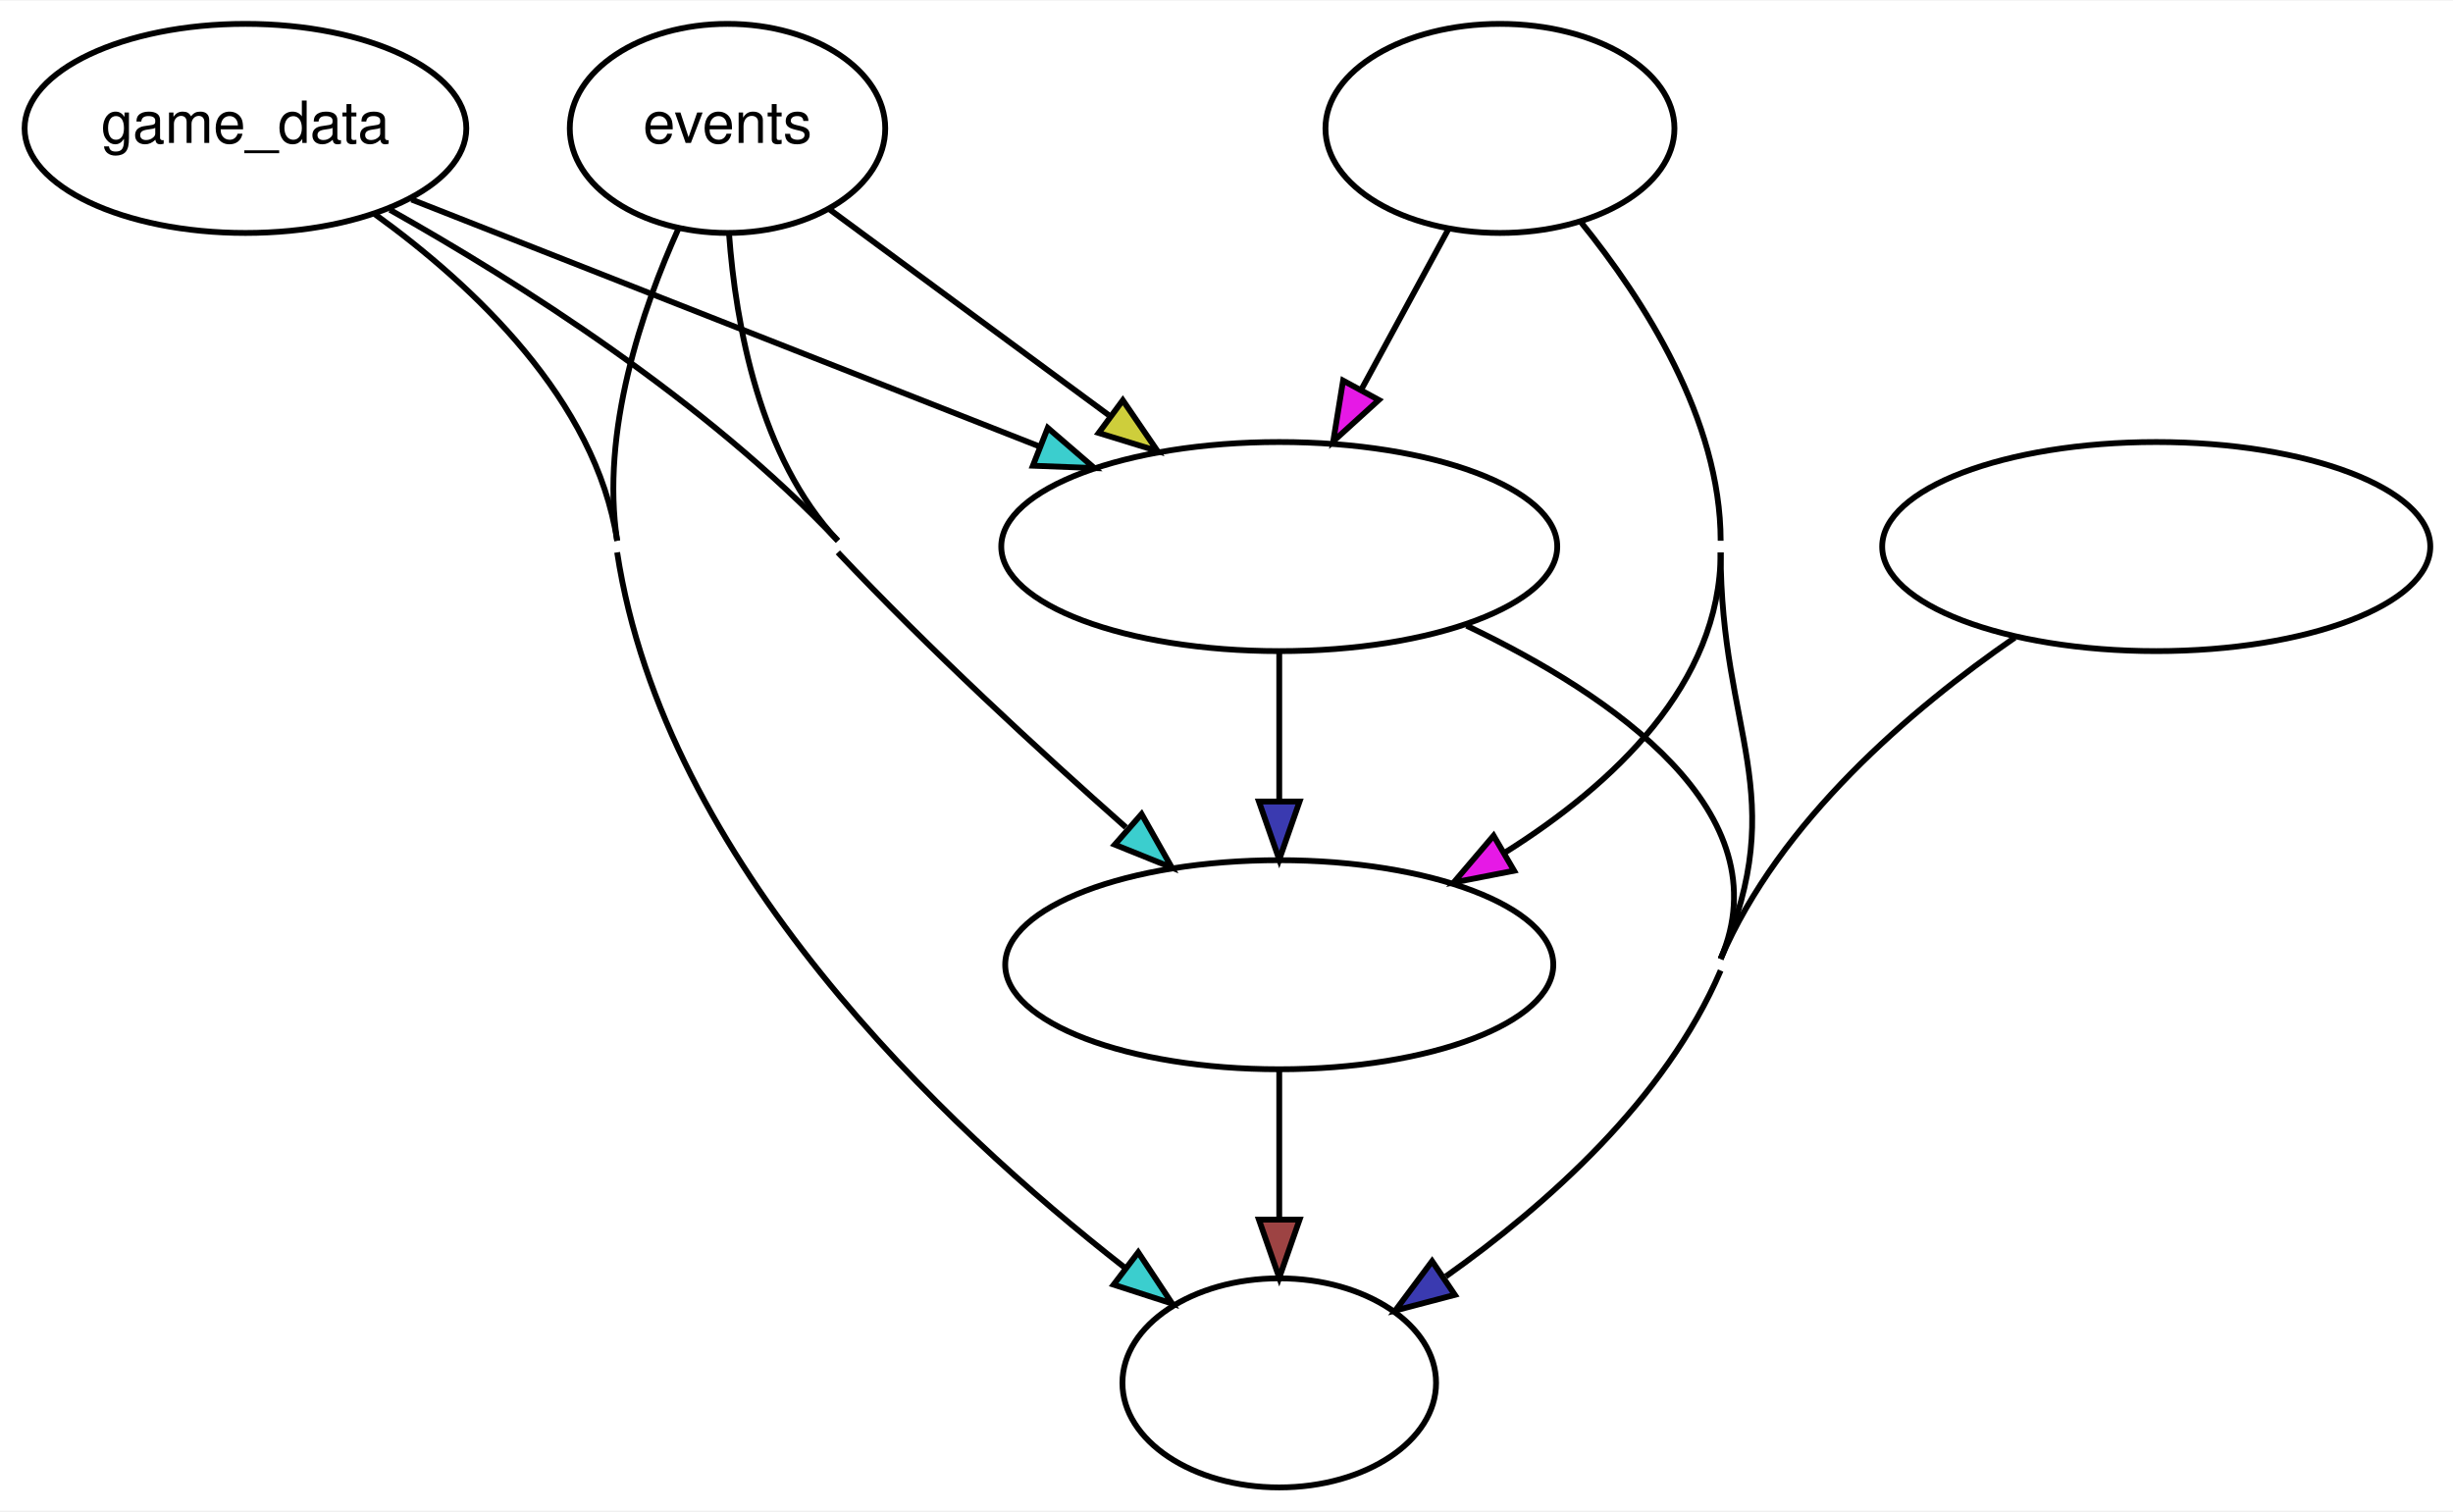
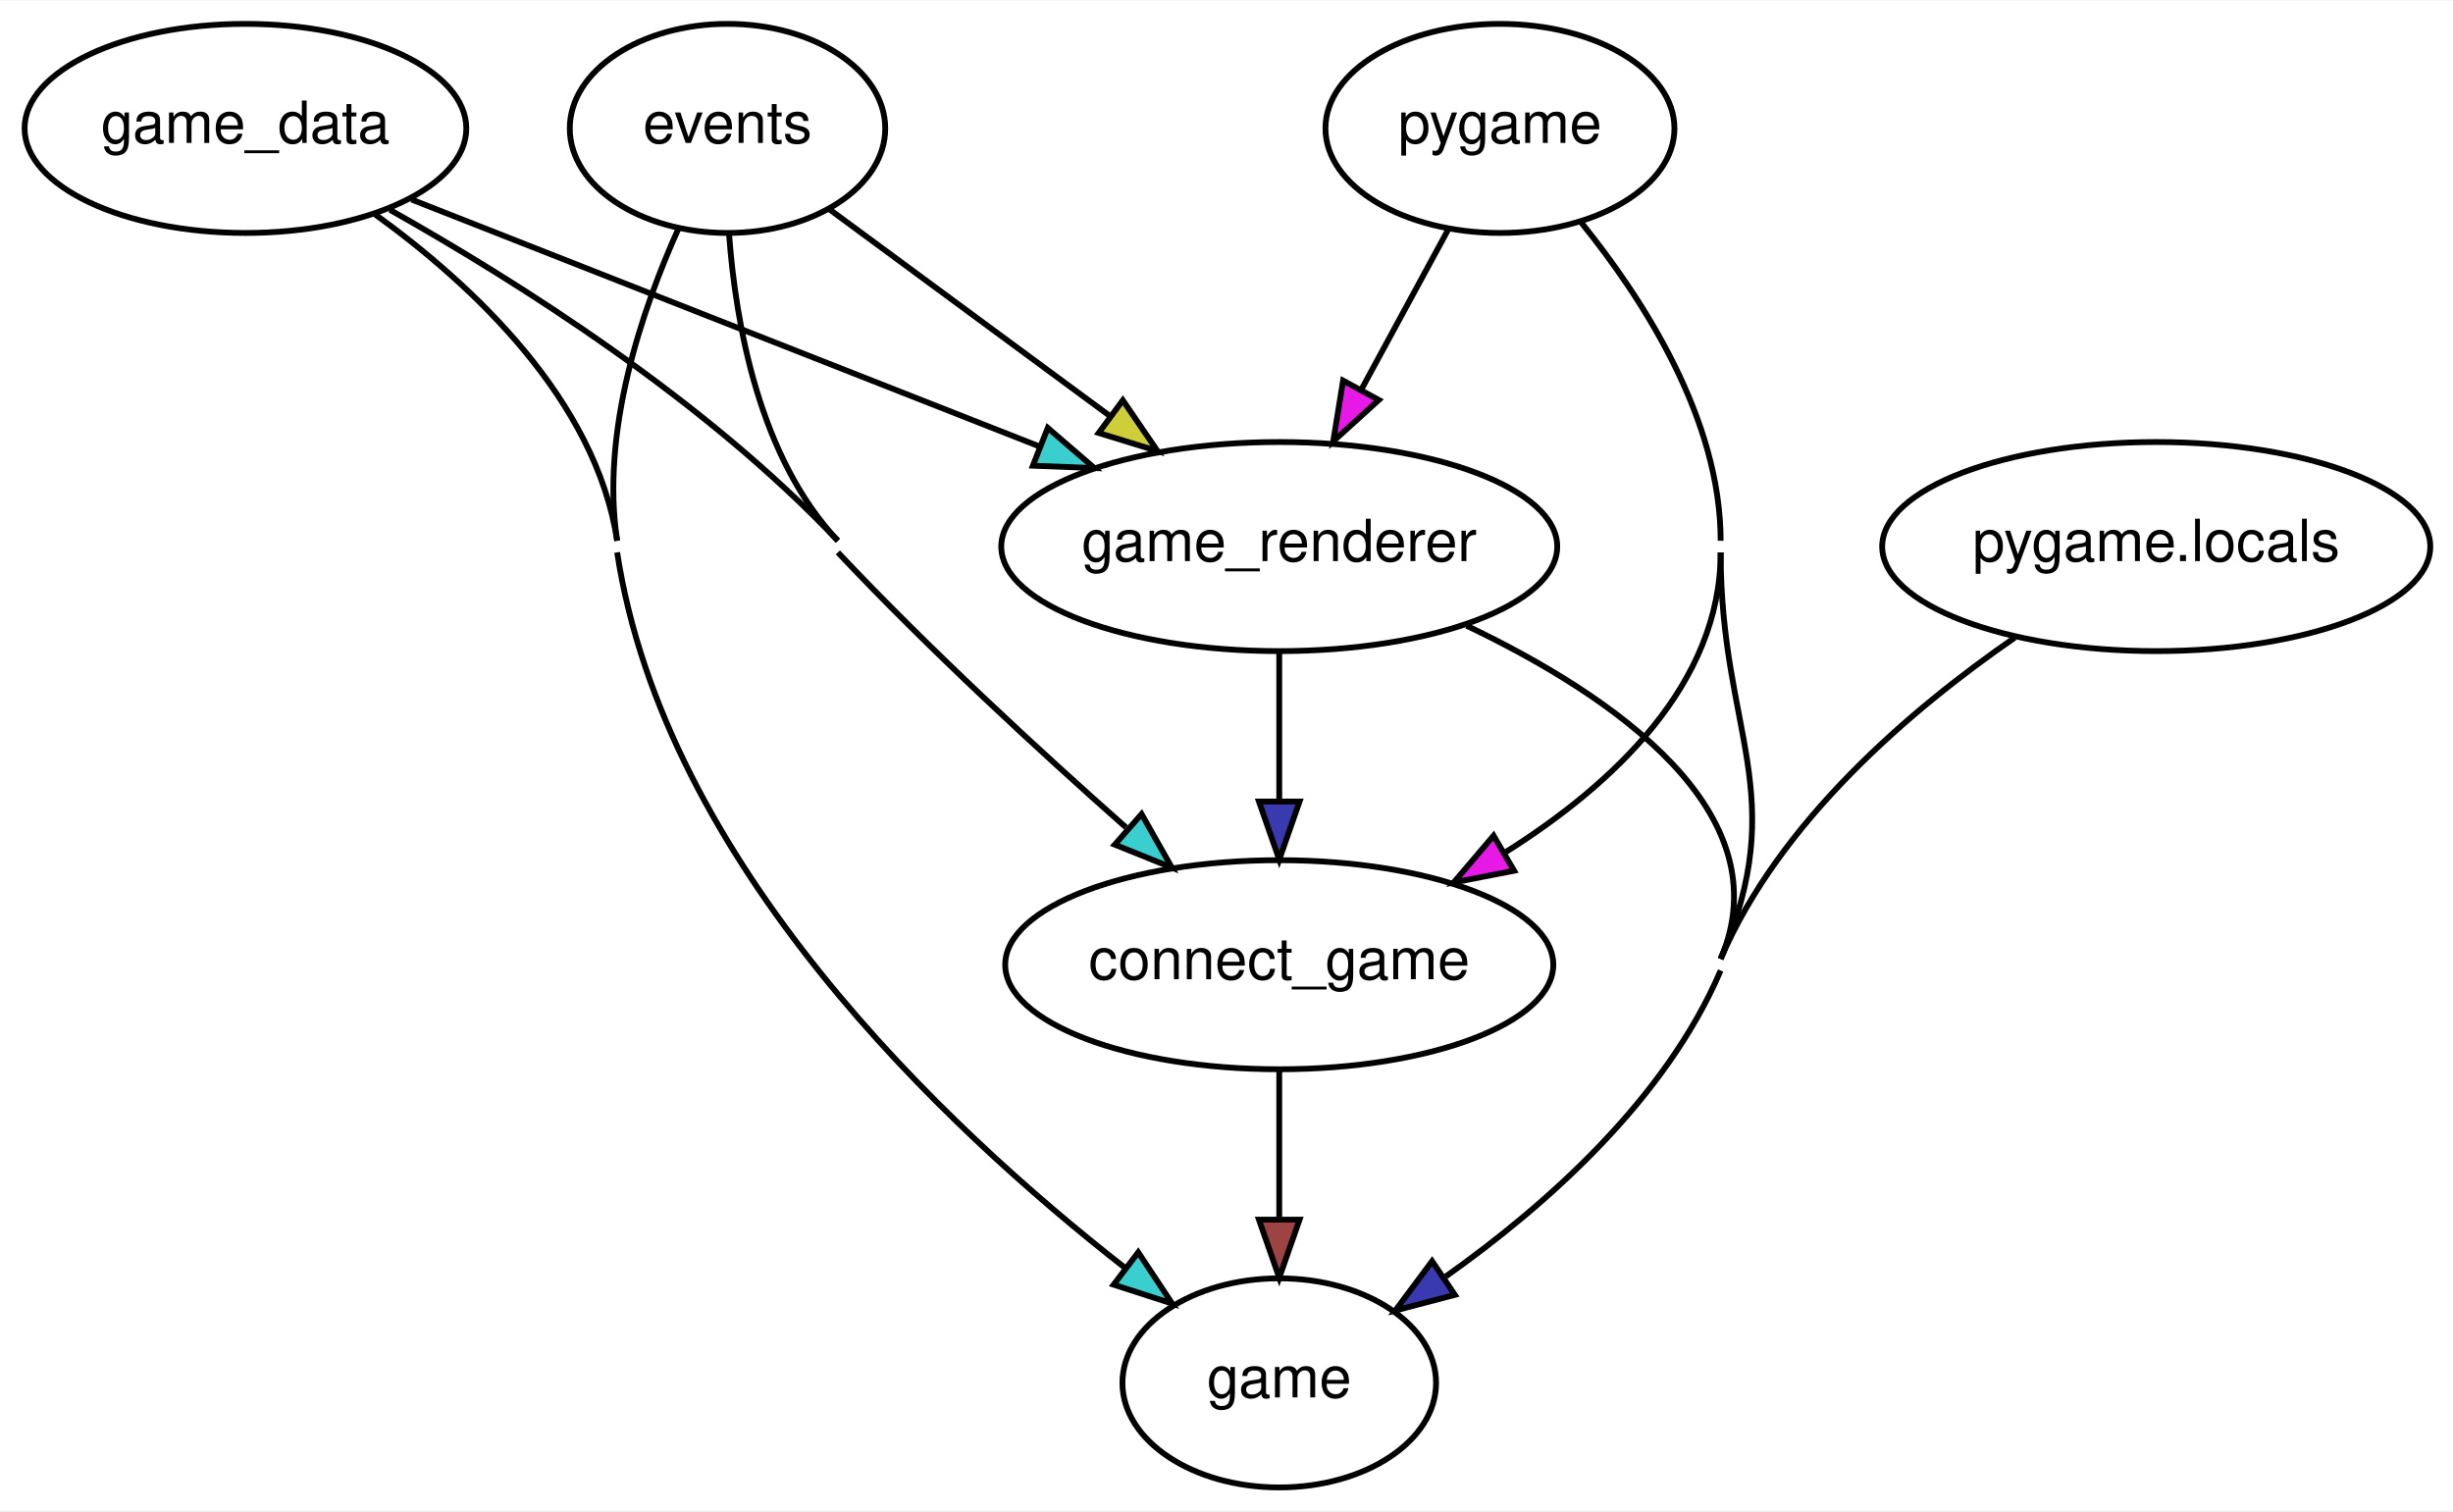
<svg xmlns="http://www.w3.org/2000/svg" width="422pt" height="260pt" viewBox="0.00 0.00 422.36 260.00">
  <g id="graph0" class="graph" transform="scale(1 1) rotate(0) translate(4 256)">
    <style>.edge&gt;path:hover{stroke-width:8}</style>
    <polygon fill="white" stroke="none" points="-4,4 -4,-256 418.356,-256 418.356,4 -4,4" />
    <g id="node1" class="node">
      <style>.edge&gt;path:hover{stroke-width:8}</style>
      <ellipse fill="#ffffff" stroke="black" cx="38.263" cy="-234" rx="38.028" ry="18" />
      <text text-anchor="middle" x="38.263" y="-231.5" font-family="Helvetica,sans-Serif" font-size="10.00" fill="#000000">game_data</text>
    </g>
    <g id="node3" class="node">
      <style>.edge&gt;path:hover{stroke-width:8}</style>
      <ellipse fill="#ffffff" stroke="black" cx="216.263" cy="-90" rx="47.186" ry="18" />
-       <text text-anchor="middle" x="216.263" y="-87.5" font-family="Helvetica,sans-Serif" font-size="10.00" fill="#ffffff">connect_game</text>
+       <text text-anchor="middle" x="216.263" y="-87.5" font-family="Helvetica,sans-Serif" font-size="10.00" fill="#000000">connect_game</text>
    </g>
    <g id="edge5" class="edge">
      <style>.edge&gt;path:hover{stroke-width:8}</style>
      <path fill="none" stroke="black" d="M63.136,-219.983C85.278,-207.515 117.582,-187.074 140.263,-163" />
      <path fill="none" stroke="black" d="M140.263,-161C155.935,-144.365 174.832,-126.95 189.862,-113.652" />
      <polygon fill="#3bcece" stroke="black" points="192.558,-115.943 197.769,-106.718 187.943,-110.679 192.558,-115.943" />
    </g>
    <g id="node5" class="node">
      <style>.edge&gt;path:hover{stroke-width:8}</style>
      <ellipse fill="#ffffff" stroke="black" cx="216.263" cy="-162" rx="47.864" ry="18" />
-       <text text-anchor="middle" x="216.263" y="-159.5" font-family="Helvetica,sans-Serif" font-size="10.00" fill="#ffffff">game_renderer</text>
+       <text text-anchor="middle" x="216.263" y="-159.5" font-family="Helvetica,sans-Serif" font-size="10.00" fill="#000000">game_renderer</text>
    </g>
    <g id="edge7" class="edge">
      <style>.edge&gt;path:hover{stroke-width:8}</style>
      <path fill="none" stroke="black" d="M66.862,-221.753C96.11,-210.251 141.838,-192.268 175.003,-179.226" />
      <polygon fill="#3bcece" stroke="black" points="176.404,-182.436 184.429,-175.519 173.842,-175.922 176.404,-182.436" />
    </g>
    <g id="node6" class="node">
      <style>.edge&gt;path:hover{stroke-width:8}</style>
      <ellipse fill="#ffffff" stroke="black" cx="216.263" cy="-18" rx="27" ry="18" />
-       <text text-anchor="middle" x="216.263" y="-15.5" font-family="Helvetica,sans-Serif" font-size="10.00" fill="#ffffff">game</text>
+       <text text-anchor="middle" x="216.263" y="-15.5" font-family="Helvetica,sans-Serif" font-size="10.00" fill="#000000">game</text>
    </g>
    <g id="edge6" class="edge">
      <style>.edge&gt;path:hover{stroke-width:8}</style>
      <path fill="none" stroke="black" d="M60.519,-219.248C77.488,-206.988 98.562,-187.254 102.263,-163" />
      <path fill="none" stroke="black" d="M102.263,-161C110.416,-107.58 158.504,-62.191 189.564,-37.923" />
      <polygon fill="#3bcece" stroke="black" points="191.979,-40.485 197.826,-31.65 187.745,-34.91 191.979,-40.485" />
    </g>
    <g id="node2" class="node">
      <style>.edge&gt;path:hover{stroke-width:8}</style>
      <ellipse fill="#ffffff" stroke="black" cx="121.263" cy="-234" rx="27.157" ry="18" />
      <text text-anchor="middle" x="121.263" y="-231.5" font-family="Helvetica,sans-Serif" font-size="10.00" fill="#000000">events</text>
    </g>
    <g id="edge2" class="edge">
      <style>.edge&gt;path:hover{stroke-width:8}</style>
      <path fill="none" stroke="black" d="M121.529,-215.846C122.684,-200.164 126.792,-177.298 140.263,-163" />
    </g>
    <g id="edge4" class="edge">
      <style>.edge&gt;path:hover{stroke-width:8}</style>
      <path fill="none" stroke="black" d="M138.688,-220.161C152.156,-210.237 171.105,-196.275 186.903,-184.634" />
      <polygon fill="#cece3b" stroke="black" points="189.327,-187.195 195.301,-178.446 185.174,-181.56 189.327,-187.195" />
    </g>
    <g id="edge3" class="edge">
      <style>.edge&gt;path:hover{stroke-width:8}</style>
      <path fill="none" stroke="black" d="M112.848,-216.819C106.52,-202.774 99.394,-181.797 102.263,-163" />
    </g>
    <g id="edge1" class="edge">
      <style>.edge&gt;path:hover{stroke-width:8}</style>
      <path fill="none" stroke="black" d="M216.263,-71.697C216.263,-63.983 216.263,-54.712 216.263,-46.112" />
      <polygon fill="#9d4343" stroke="black" points="219.763,-46.104 216.263,-36.104 212.763,-46.104 219.763,-46.104" />
    </g>
    <g id="node4" class="node">
      <style>.edge&gt;path:hover{stroke-width:8}</style>
      <ellipse fill="#ffffff" stroke="black" cx="254.263" cy="-234" rx="30.044" ry="18" />
-       <text text-anchor="middle" x="254.263" y="-231.5" font-family="Helvetica,sans-Serif" font-size="10.00" fill="#ffffff">pygame</text>
+       <text text-anchor="middle" x="254.263" y="-231.5" font-family="Helvetica,sans-Serif" font-size="10.00" fill="#000000">pygame</text>
    </g>
    <g id="edge10" class="edge">
      <style>.edge&gt;path:hover{stroke-width:8}</style>
      <path fill="none" stroke="black" d="M268.197,-217.87C279.042,-204.482 292.263,-183.88 292.263,-163" />
      <path fill="none" stroke="black" d="M292.263,-161C292.263,-138.391 273.841,-121.076 255.136,-109.324" />
      <polygon fill="#e619e6" stroke="black" points="256.7,-106.184 246.3,-104.159 253.168,-112.227 256.7,-106.184" />
    </g>
    <g id="edge12" class="edge">
      <style>.edge&gt;path:hover{stroke-width:8}</style>
      <path fill="none" stroke="black" d="M245.45,-216.765C240.977,-208.525 235.435,-198.317 230.386,-189.016" />
      <polygon fill="#e619e6" stroke="black" points="233.406,-187.243 225.559,-180.124 227.254,-190.582 233.406,-187.243" />
    </g>
    <g id="edge11" class="edge">
      <style>.edge&gt;path:hover{stroke-width:8}</style>
      <path fill="none" stroke="black" d="M292.263,-161C292.263,-129.889 304.49,-119.608 292.263,-91" />
    </g>
    <g id="edge8" class="edge">
      <style>.edge&gt;path:hover{stroke-width:8}</style>
      <path fill="none" stroke="black" d="M216.263,-143.697C216.263,-135.983 216.263,-126.712 216.263,-118.112" />
      <polygon fill="#3a3ab0" stroke="black" points="219.763,-118.104 216.263,-108.104 212.763,-118.104 219.763,-118.104" />
    </g>
    <g id="edge9" class="edge">
      <style>.edge&gt;path:hover{stroke-width:8}</style>
      <path fill="none" stroke="black" d="M248.51,-148.38C273.796,-136.312 303.049,-116.237 292.263,-91" />
      <path fill="none" stroke="black" d="M292.263,-89C282.778,-66.806 262.27,-48.606 244.945,-36.331" />
      <polygon fill="#3a3ab0" stroke="black" points="246.498,-33.157 236.251,-30.463 242.582,-38.959 246.498,-33.157" />
    </g>
    <g id="node7" class="node">
      <style>.edge&gt;path:hover{stroke-width:8}</style>
      <ellipse fill="#ffffff" stroke="black" cx="367.263" cy="-162" rx="47.186" ry="18" />
-       <text text-anchor="middle" x="367.263" y="-159.5" font-family="Helvetica,sans-Serif" font-size="10.00" fill="#ffffff">pygame.locals</text>
+       <text text-anchor="middle" x="367.263" y="-159.5" font-family="Helvetica,sans-Serif" font-size="10.00" fill="#000000">pygame.locals</text>
    </g>
    <g id="edge13" class="edge">
      <style>.edge&gt;path:hover{stroke-width:8}</style>
      <path fill="none" stroke="black" d="M342.914,-146.326C325.126,-134.051 302.413,-114.748 292.263,-91" />
    </g>
  </g>
</svg>
